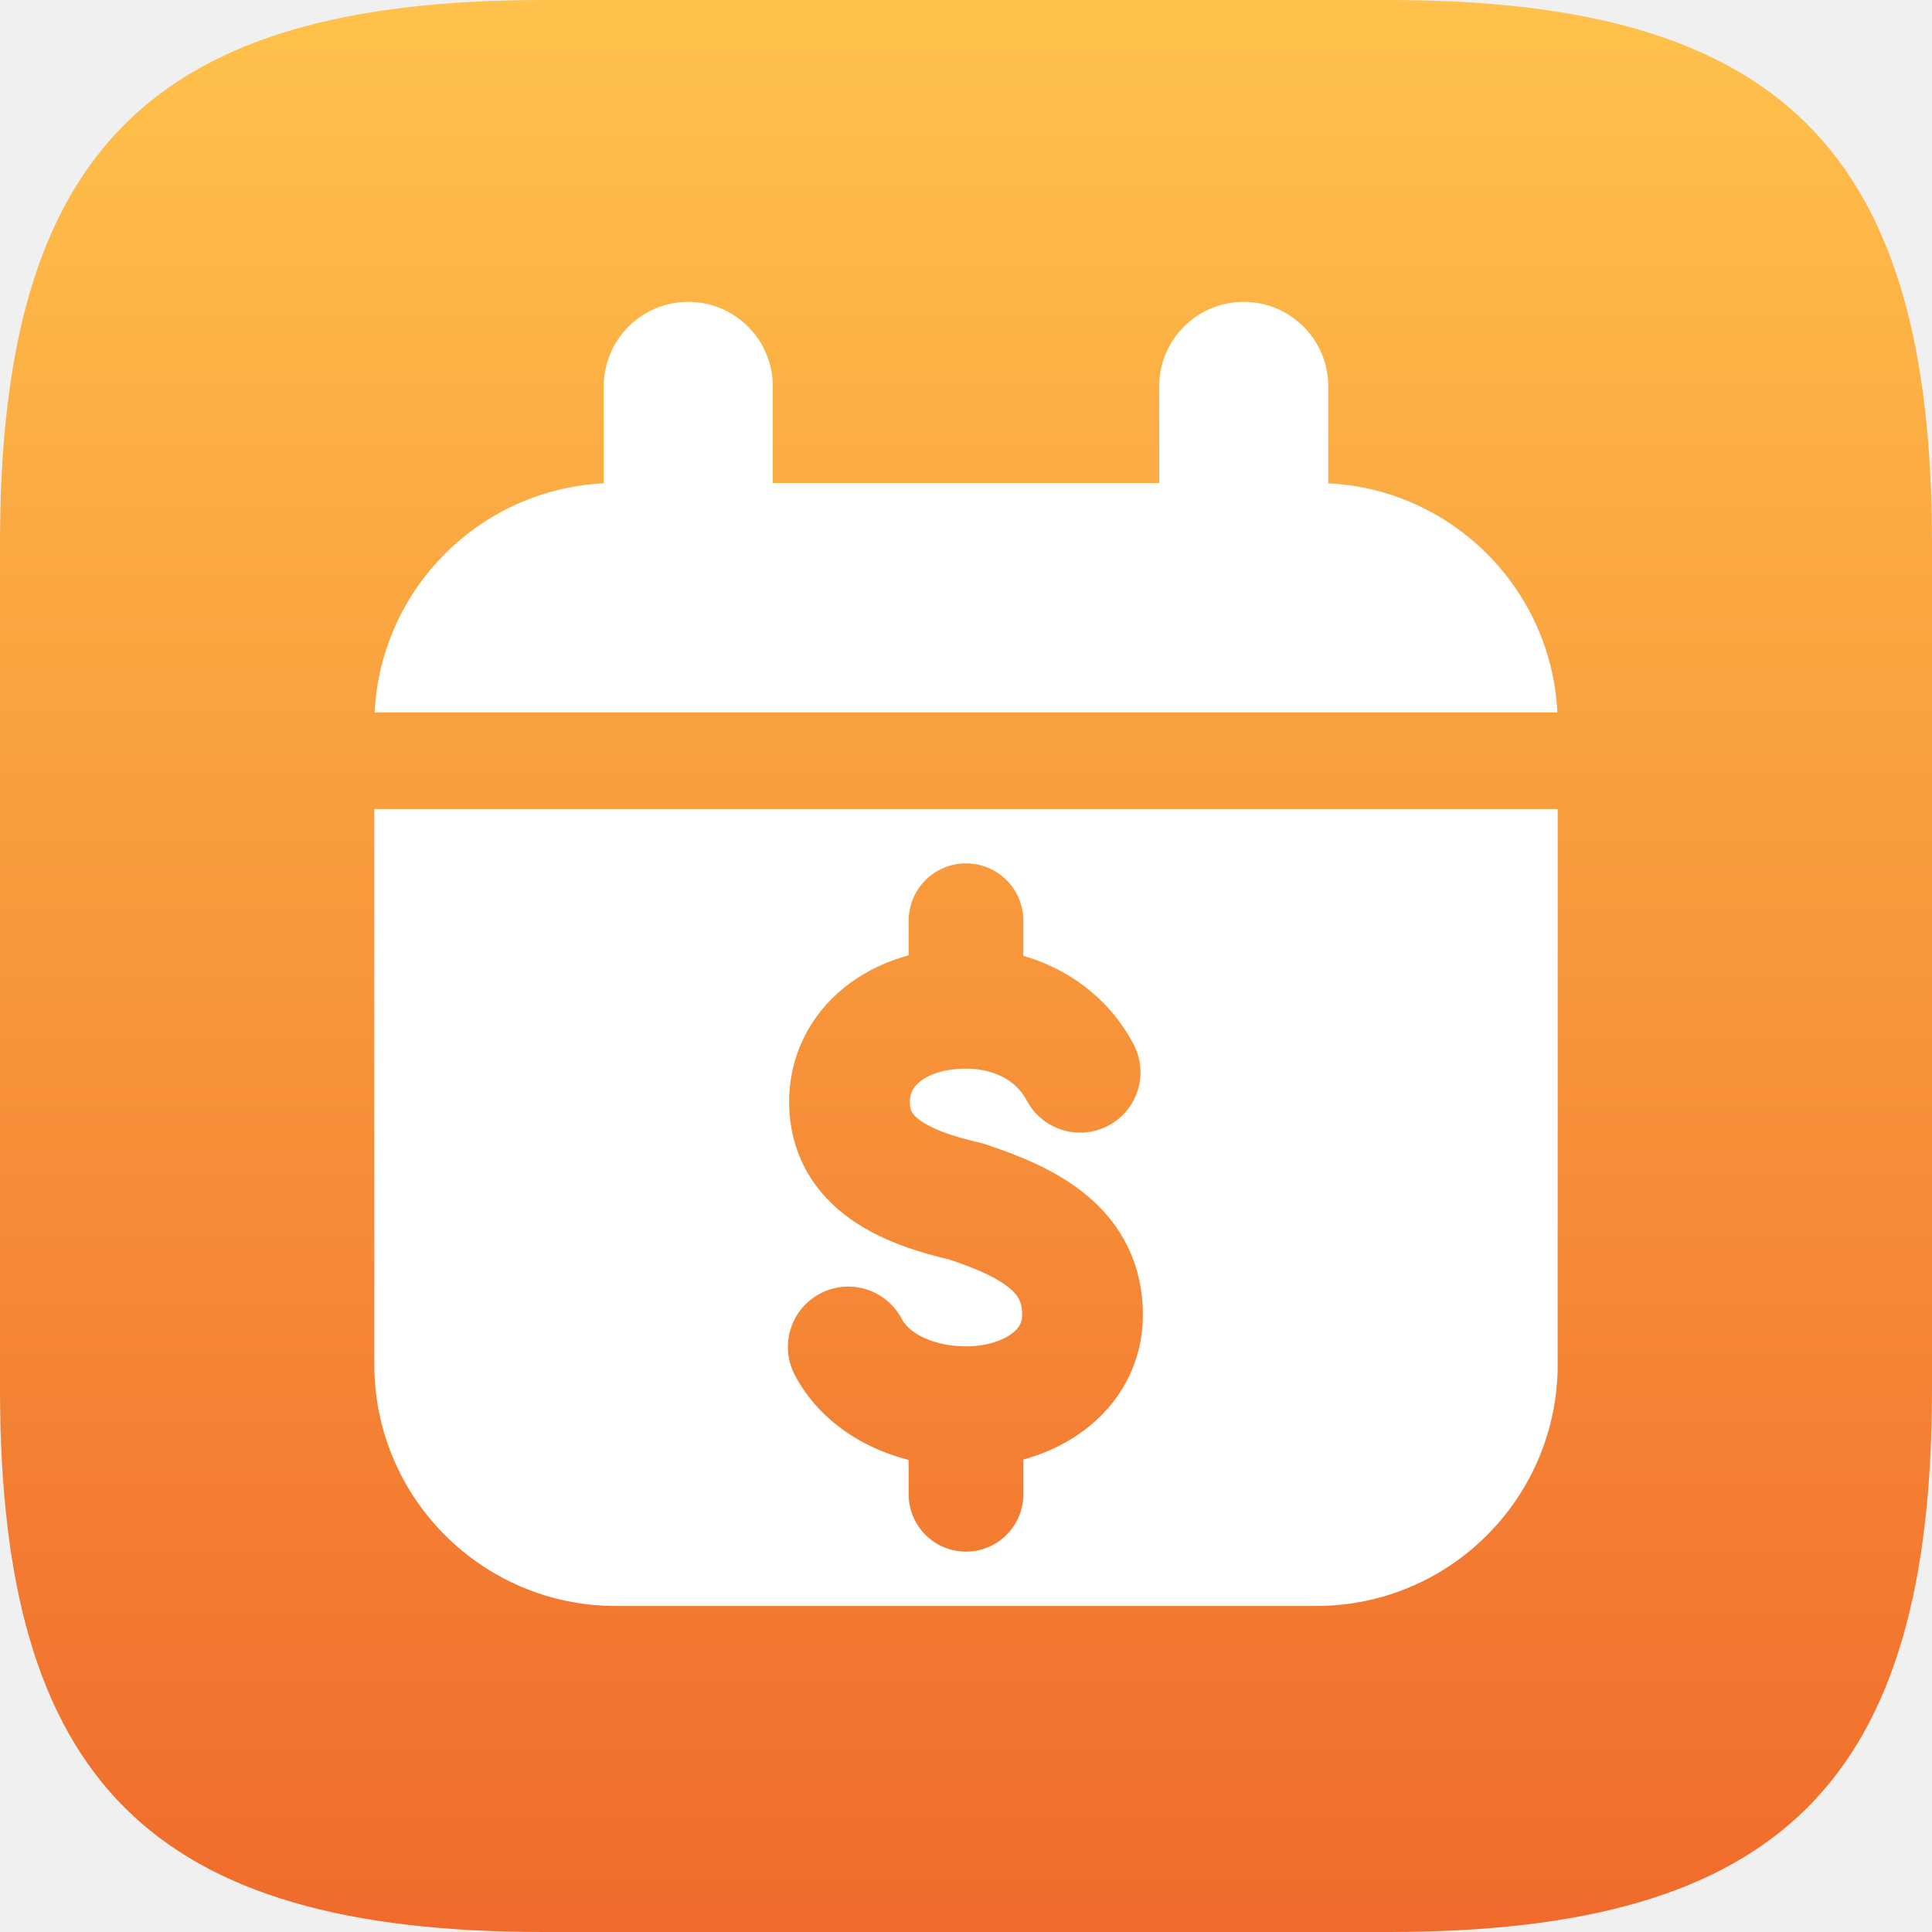
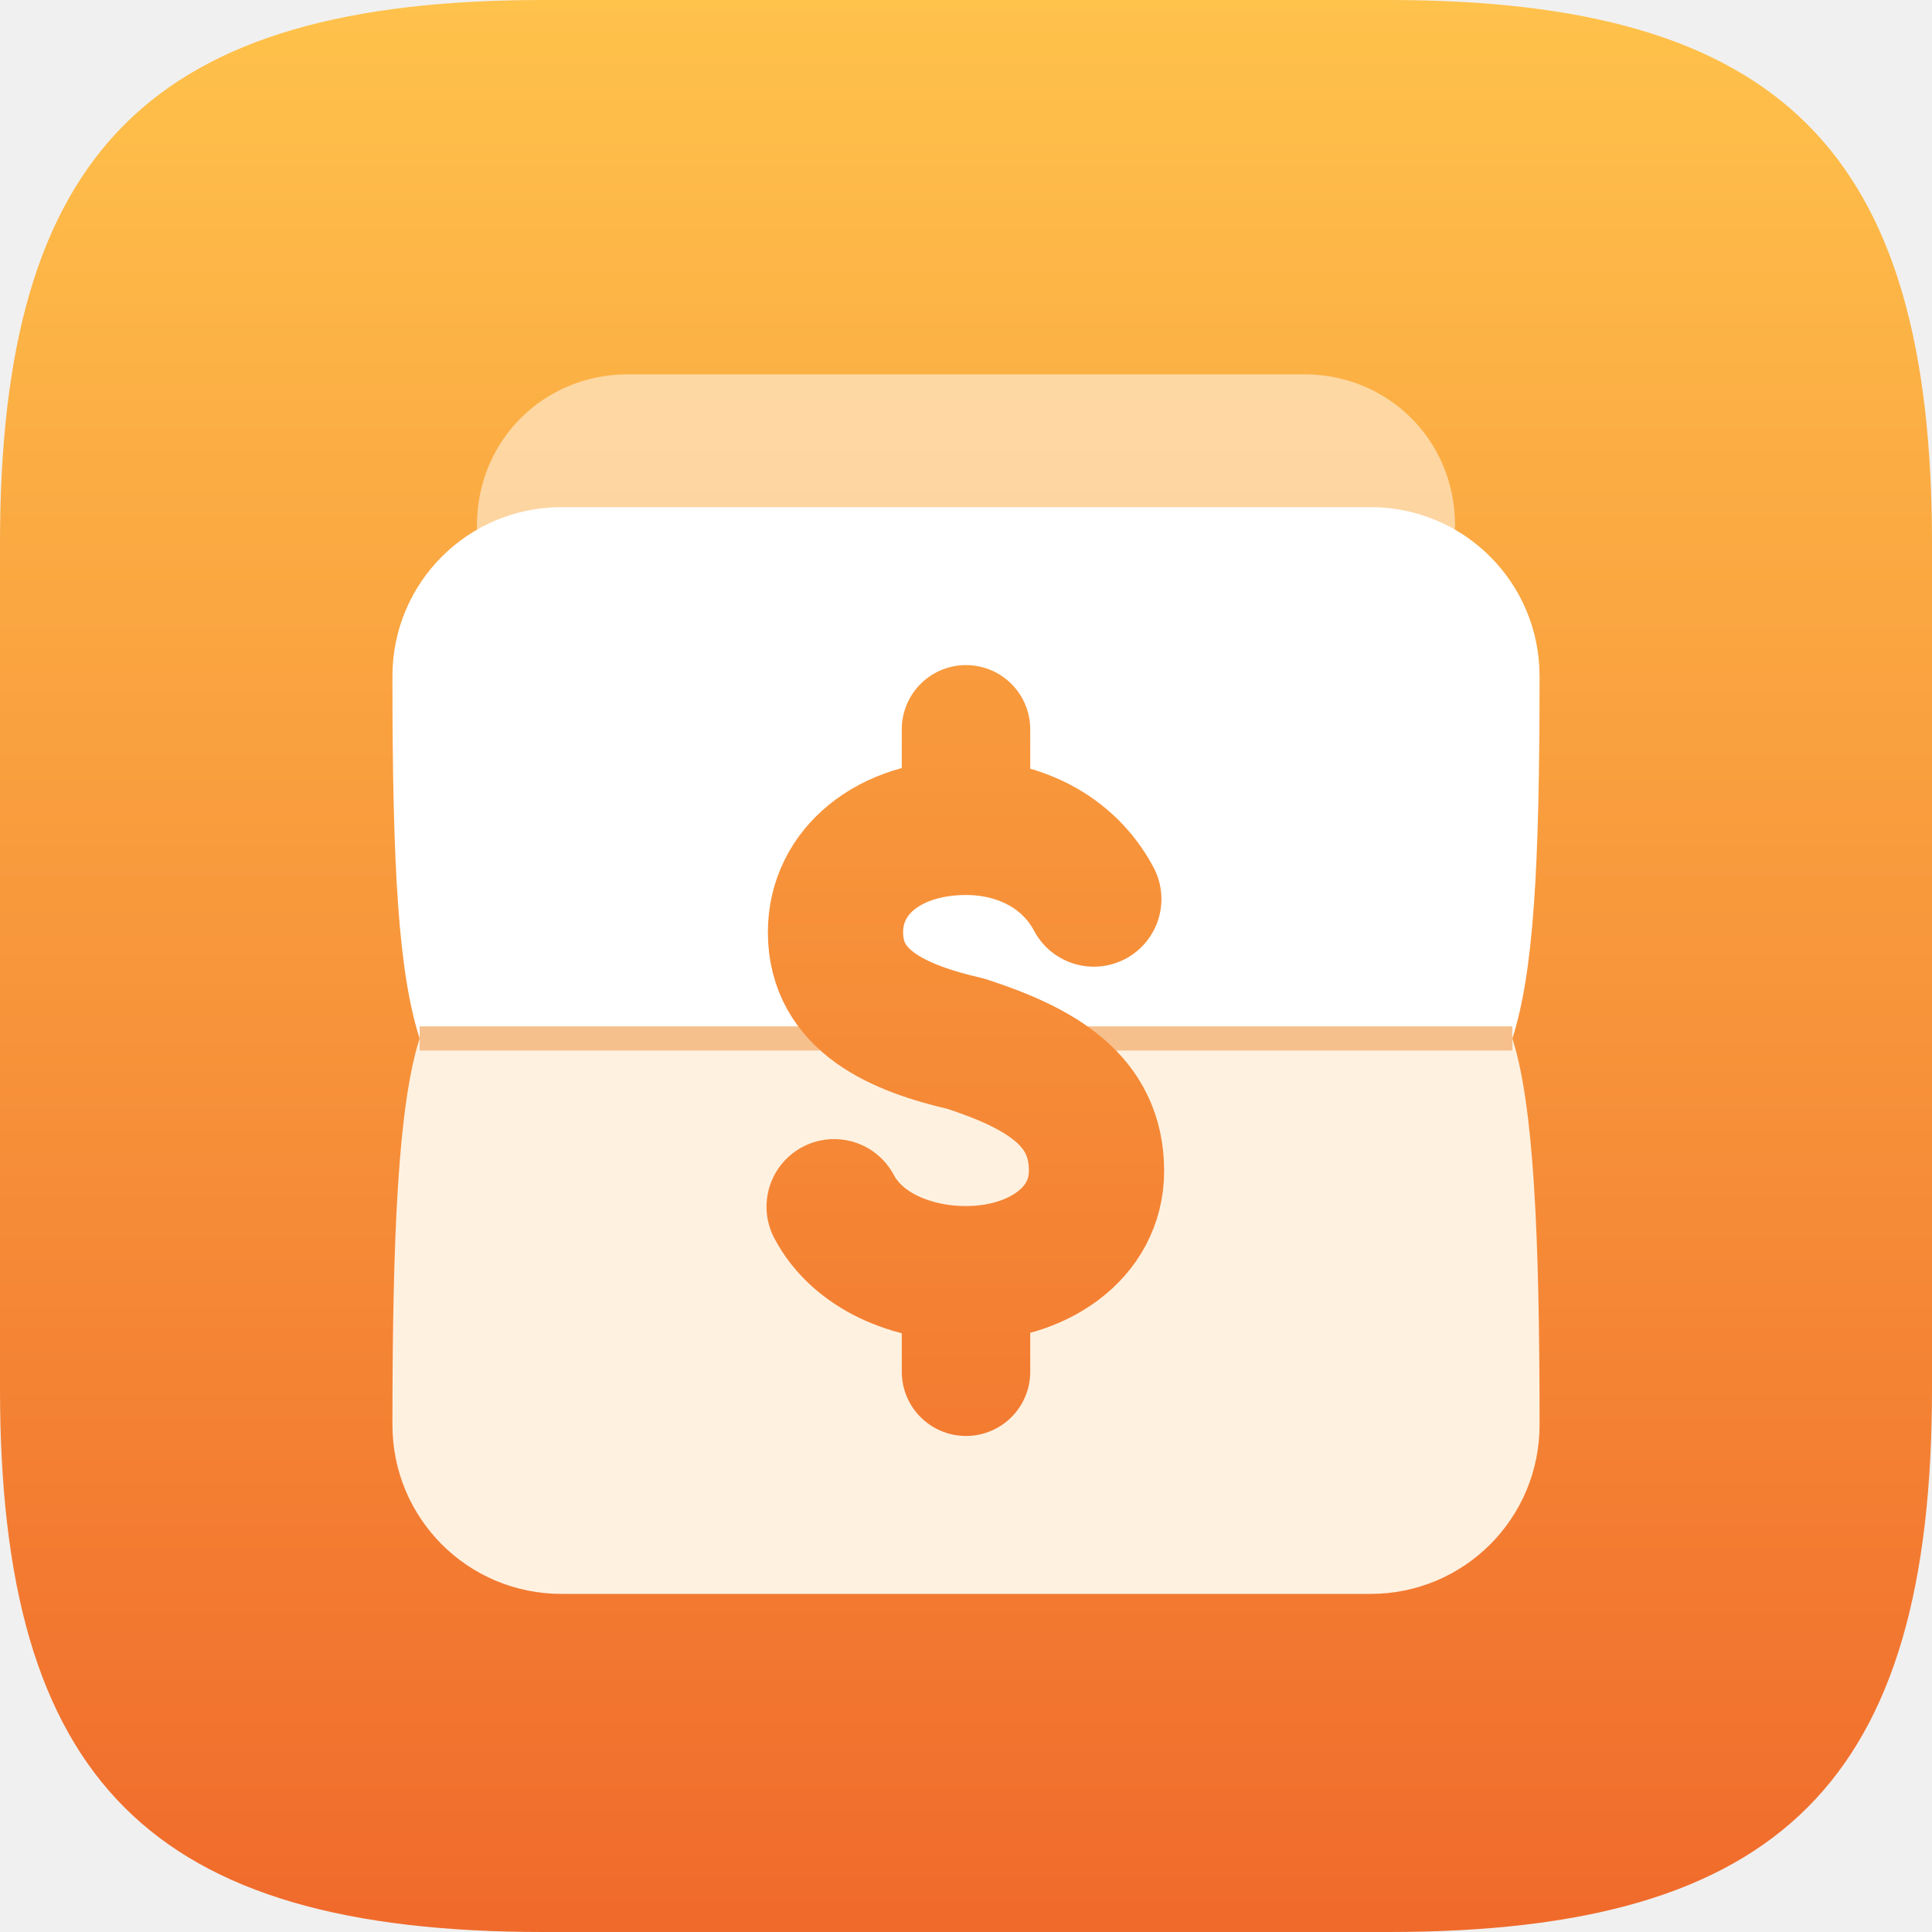
<svg xmlns="http://www.w3.org/2000/svg" viewBox="0 0 32 32">
  <defs>
-     <linearGradient id="g" x1="0" y1="0" x2="0" y2="1">
+     <linearGradient id="t" gradientUnits="userSpaceOnUse" x1="0" y1="0" x2="0" y2="32">
      <stop offset="0" stop-color="#FFC24B" />
      <stop offset="1" stop-color="#F06A2B" />
    </linearGradient>
-     <mask id="m">
-       <rect x="6.2" y="8" width="19.6" height="18.6" rx="4" fill="#fff" />
-       <rect x="10" y="5" width="2.8" height="5.6" rx="1.4" fill="#fff" />
-       <rect x="19.2" y="5" width="2.8" height="5.6" rx="1.4" fill="#fff" />
-       <rect x="6" y="11.8" width="20" height="1.6" fill="#000" />
-       <g fill="none" stroke="#000" stroke-linecap="round" stroke-linejoin="round">
-         <path d="M17.89 17.76C17.50 17.03 16.75 16.70 16.00 16.70C14.85 16.70 14.07 17.36 14.07 18.25C14.07 19.27 15.00 19.67 16.00 19.90C17.10 20.26 17.93 20.73 17.93 21.78C17.93 22.71 17.05 23.30 16.00 23.30C15.20 23.30 14.40 22.97 14.05 22.31" stroke-width="2" />
-         <path d="M16 15.25V16.00M16 24.00V24.75" stroke-width="1.9" />
-       </g>
-     </mask>
  </defs>
-   <path d="M9 0h14c6.5 0 9 2.5 9 9v14c0 6.5-2.5 9-9 9H9c-6.5 0-9-2.5-9-9V9c0-6.5 2.5-9 9-9Z" fill="url(#g)" />
-   <rect width="32" height="32" fill="#fff" mask="url(#m)" />
+   <path d="M9 0h14c6.5 0 9 2.5 9 9v14c0 6.5-2.5 9-9 9H9c-6.5 0-9-2.5-9-9V9c0-6.5 2.5-9 9-9Z" fill="url(#t)" />
+   <path d="M10.4 6.2h11.2c1.4 0 2.5 1.1 2.5 2.5V12H7.9V8.7c0-1.4 1.1-2.5 2.5-2.5Z" fill="#fff" opacity=".5" />
+   <path d="M9.3 8.4h13.4c1.55 0 2.8 1.25 2.8 2.8 0 3.2-.1 4.9-.45 6H6.95c-.35-1.1-.45-2.8-.45-6 0-1.55 1.25-2.8 2.8-2.8Z" fill="#fff" />
+   <path d="M6.95 17.2h18.1c.35 1.1.45 3.2.45 6.4 0 1.55-1.25 2.8-2.8 2.8H9.3c-1.55 0-2.8-1.25-2.8-2.8 0-3.2.1-5.3.45-6.4Z" fill="#FFF1E0" />
+   <path d="M6.95 17.2h18.1" stroke="#F6C08C" stroke-width=".4" />
+   <g fill="none" stroke="url(#t)" stroke-linecap="round" stroke-linejoin="round" transform="translate(16 17.4) scale(1.12) translate(-16 -20)">
+     <path d="M17.89 17.76C17.50 17.03 16.75 16.70 16.00 16.70C14.85 16.70 14.07 17.36 14.07 18.25C14.07 19.27 15.00 19.67 16.00 19.90C17.10 20.26 17.93 20.73 17.93 21.78C17.93 22.71 17.05 23.30 16.00 23.30C15.20 23.30 14.40 22.97 14.05 22.31" stroke-width="2" />
+     <path d="M16 15.25V16.00M16 24.00V24.75" stroke-width="1.9" />
+   </g>
</svg>
